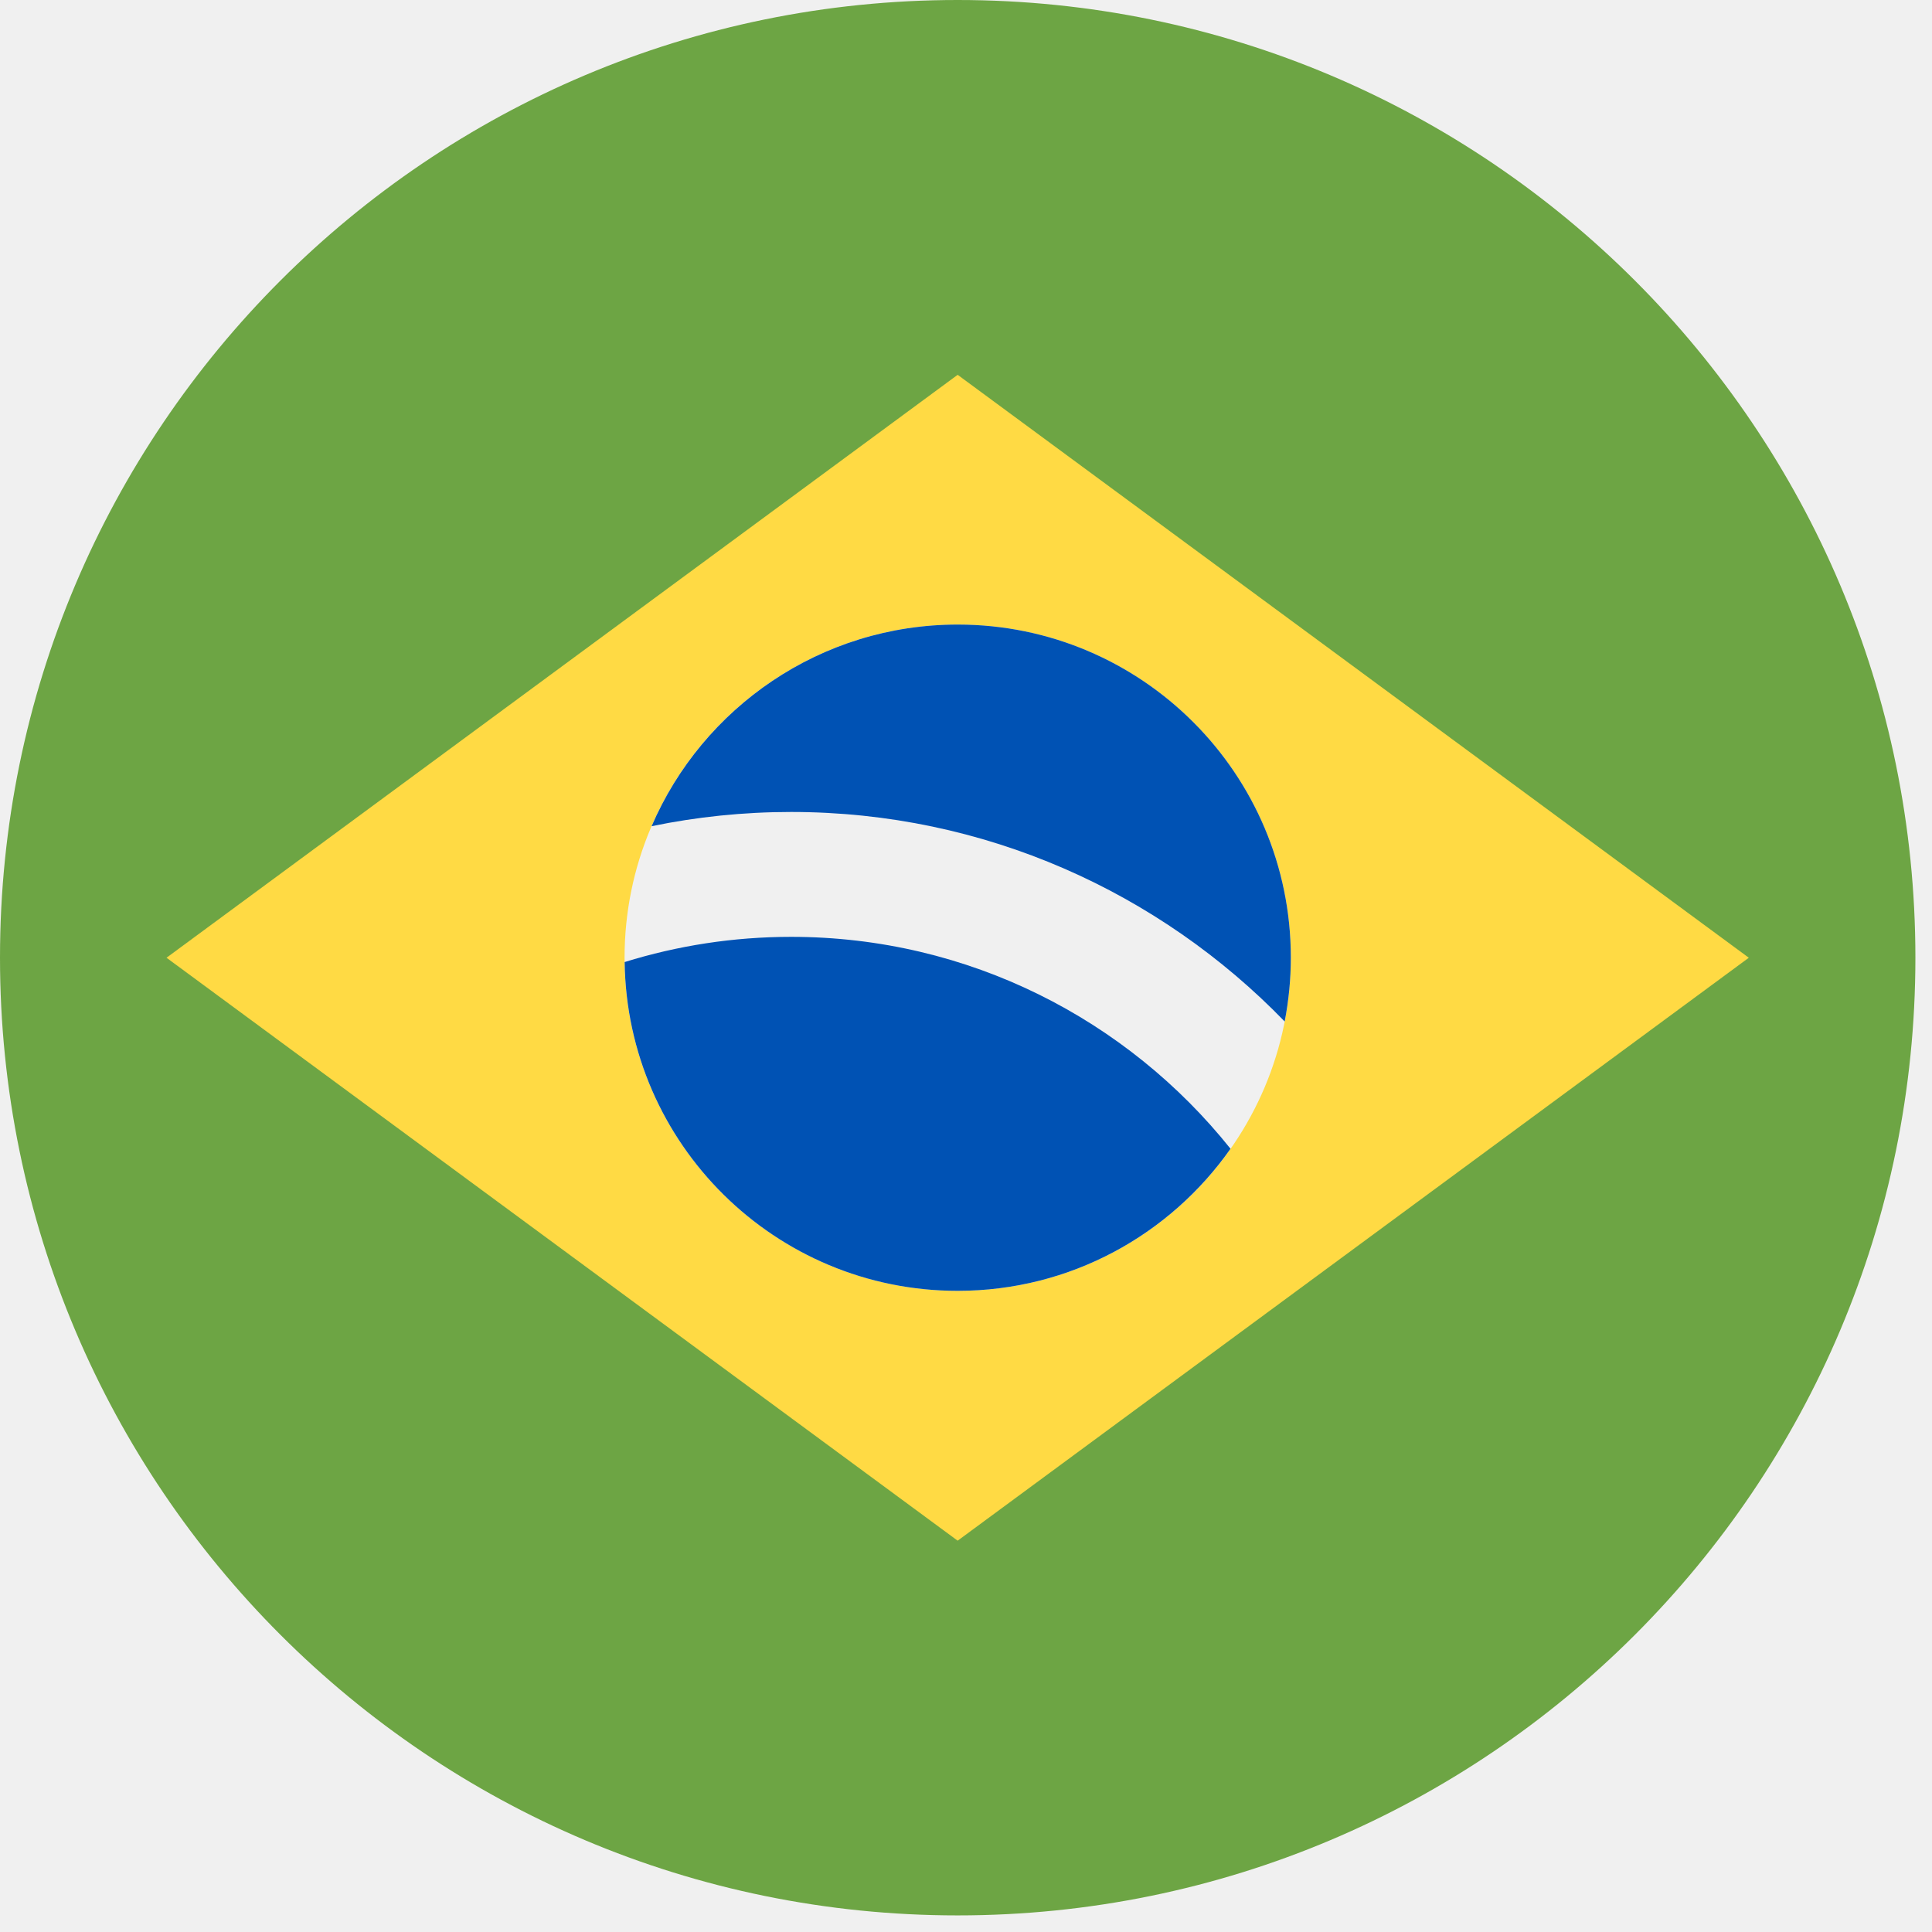
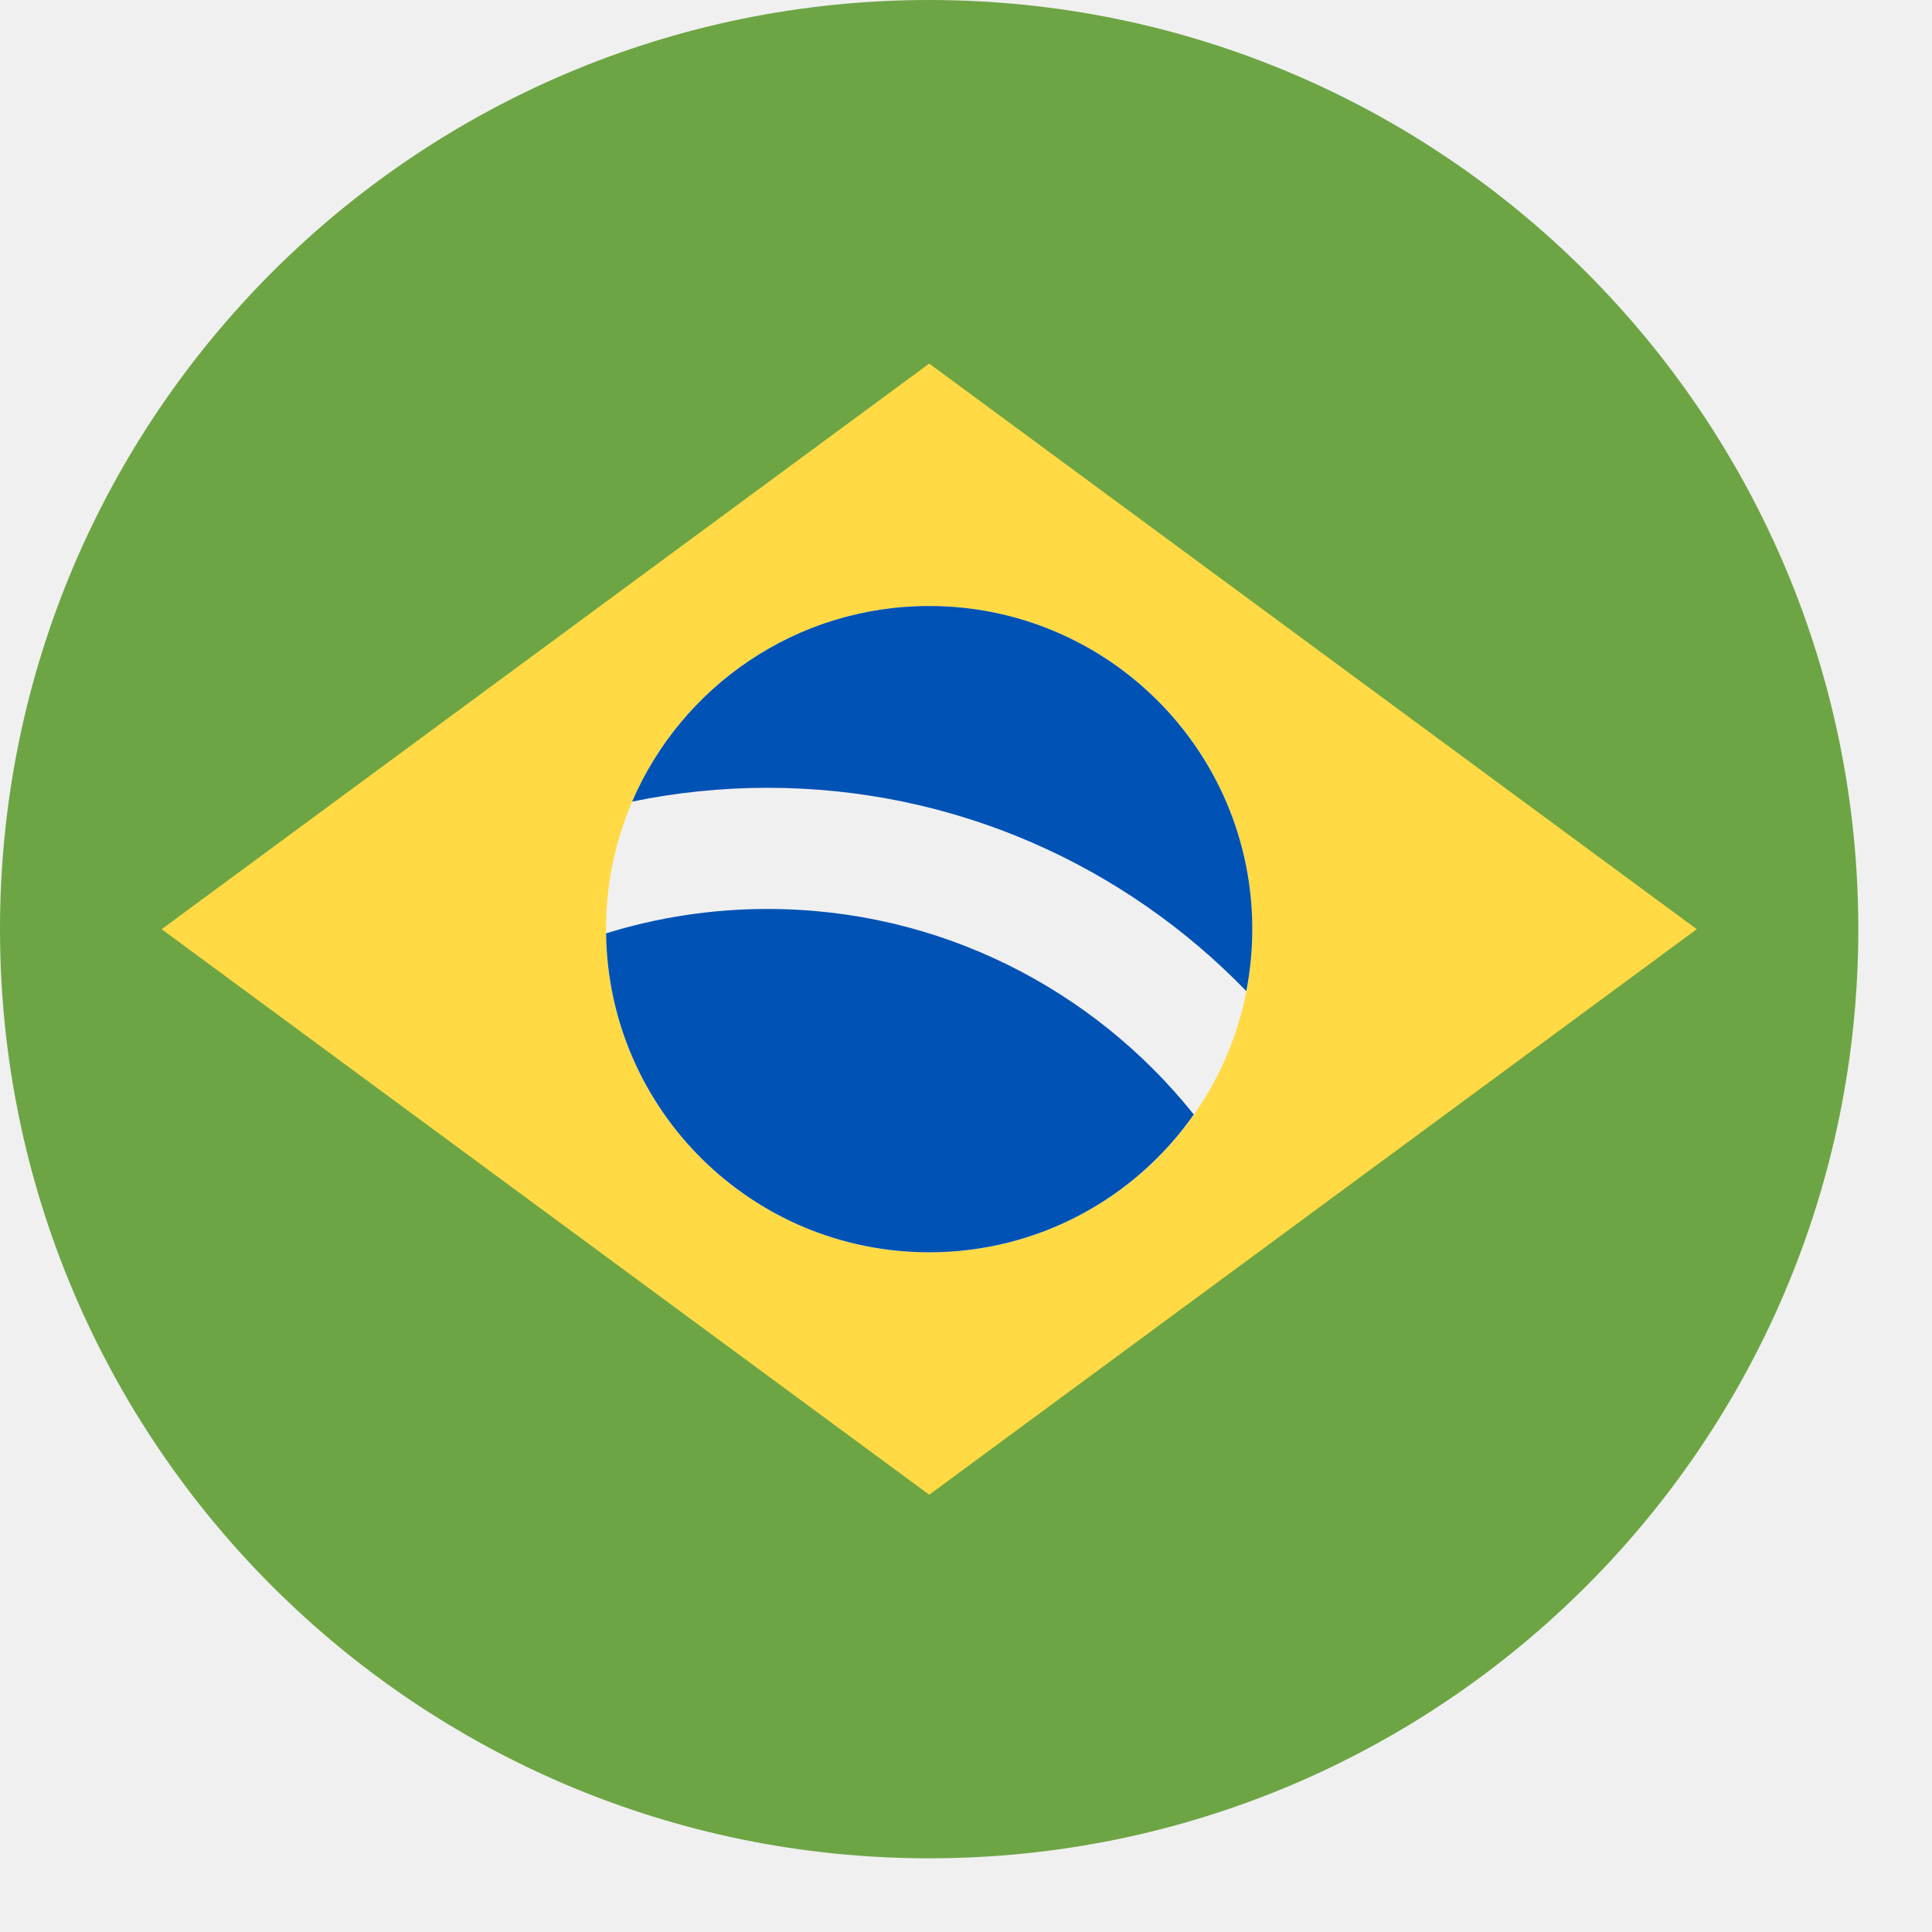
- <svg xmlns="http://www.w3.org/2000/svg" width="22" height="22" viewBox="0 0 22 22" fill="none">
-   <g clip-path="url(#clip0_298_23532)">
-     <path d="M10.905 21.811C16.928 21.811 21.811 16.928 21.811 10.905C21.811 4.883 16.928 0 10.905 0C4.883 0 0 4.883 0 10.905C0 16.928 4.883 21.811 10.905 21.811Z" fill="#6DA544" />
-     <path d="M10.905 4.268L19.914 10.906L10.905 17.544L1.896 10.906L10.905 4.268Z" fill="#FFDA44" />
-     <path d="M10.905 14.699C13 14.699 14.699 13 14.699 10.905C14.699 8.811 13 7.112 10.905 7.112C8.811 7.112 7.112 8.811 7.112 10.905C7.112 13 8.811 14.699 10.905 14.699Z" fill="#F0F0F0" />
-     <path d="M9.009 10.668C8.349 10.668 7.712 10.769 7.113 10.955C7.14 13.027 8.827 14.699 10.905 14.699C12.19 14.699 13.325 14.059 14.012 13.081C12.838 11.612 11.031 10.668 9.009 10.668Z" fill="#0052B4" />
-     <path d="M14.629 11.632C14.674 11.397 14.699 11.154 14.699 10.905C14.699 8.811 13.001 7.112 10.906 7.112C9.343 7.112 8.001 8.058 7.42 9.408C7.933 9.302 8.465 9.246 9.009 9.246C11.212 9.246 13.205 10.162 14.629 11.632Z" fill="#0052B4" />
+ <svg xmlns="http://www.w3.org/2000/svg" width="21" height="21" viewBox="0 0 21 21" fill="none">
+   <g clip-path="url(#clip0_298_31833)">
+     <path d="M10.1 20.199C15.678 20.199 20.199 15.678 20.199 10.1C20.199 4.522 15.678 0 10.1 0C4.522 0 0 4.522 0 10.1C0 15.678 4.522 20.199 10.1 20.199Z" fill="#6DA544" />
+     <path d="M10.1 3.952L18.443 10.1L10.1 16.247L1.757 10.1L10.1 3.952Z" fill="#FFDA44" />
+     <path d="M10.1 13.613C12.04 13.613 13.613 12.04 13.613 10.1C13.613 8.16 12.04 6.587 10.1 6.587C8.16 6.587 6.587 8.16 6.587 10.1C6.587 12.04 8.16 13.613 10.1 13.613Z" fill="#F0F0F0" />
+     <path d="M8.343 9.88C7.732 9.88 7.143 9.973 6.588 10.145C6.612 12.064 8.175 13.612 10.1 13.612C11.29 13.612 12.341 13.02 12.976 12.114C11.889 10.754 10.216 9.88 8.343 9.88Z" fill="#0052B4" />
+     <path d="M13.547 10.773C13.589 10.555 13.612 10.33 13.612 10.1C13.612 8.16 12.039 6.587 10.099 6.587C8.652 6.587 7.409 7.463 6.871 8.713C7.346 8.615 7.839 8.563 8.343 8.563C10.383 8.563 12.229 9.411 13.547 10.773Z" fill="#0052B4" />
  </g>
  <defs>
-     <clipPath id="clip0_298_23532">
-       <rect width="21.811" height="21.811" fill="white" />
+     <clipPath id="clip0_298_31833">
+       <rect width="20.199" height="20.199" fill="white" />
    </clipPath>
  </defs>
</svg>
